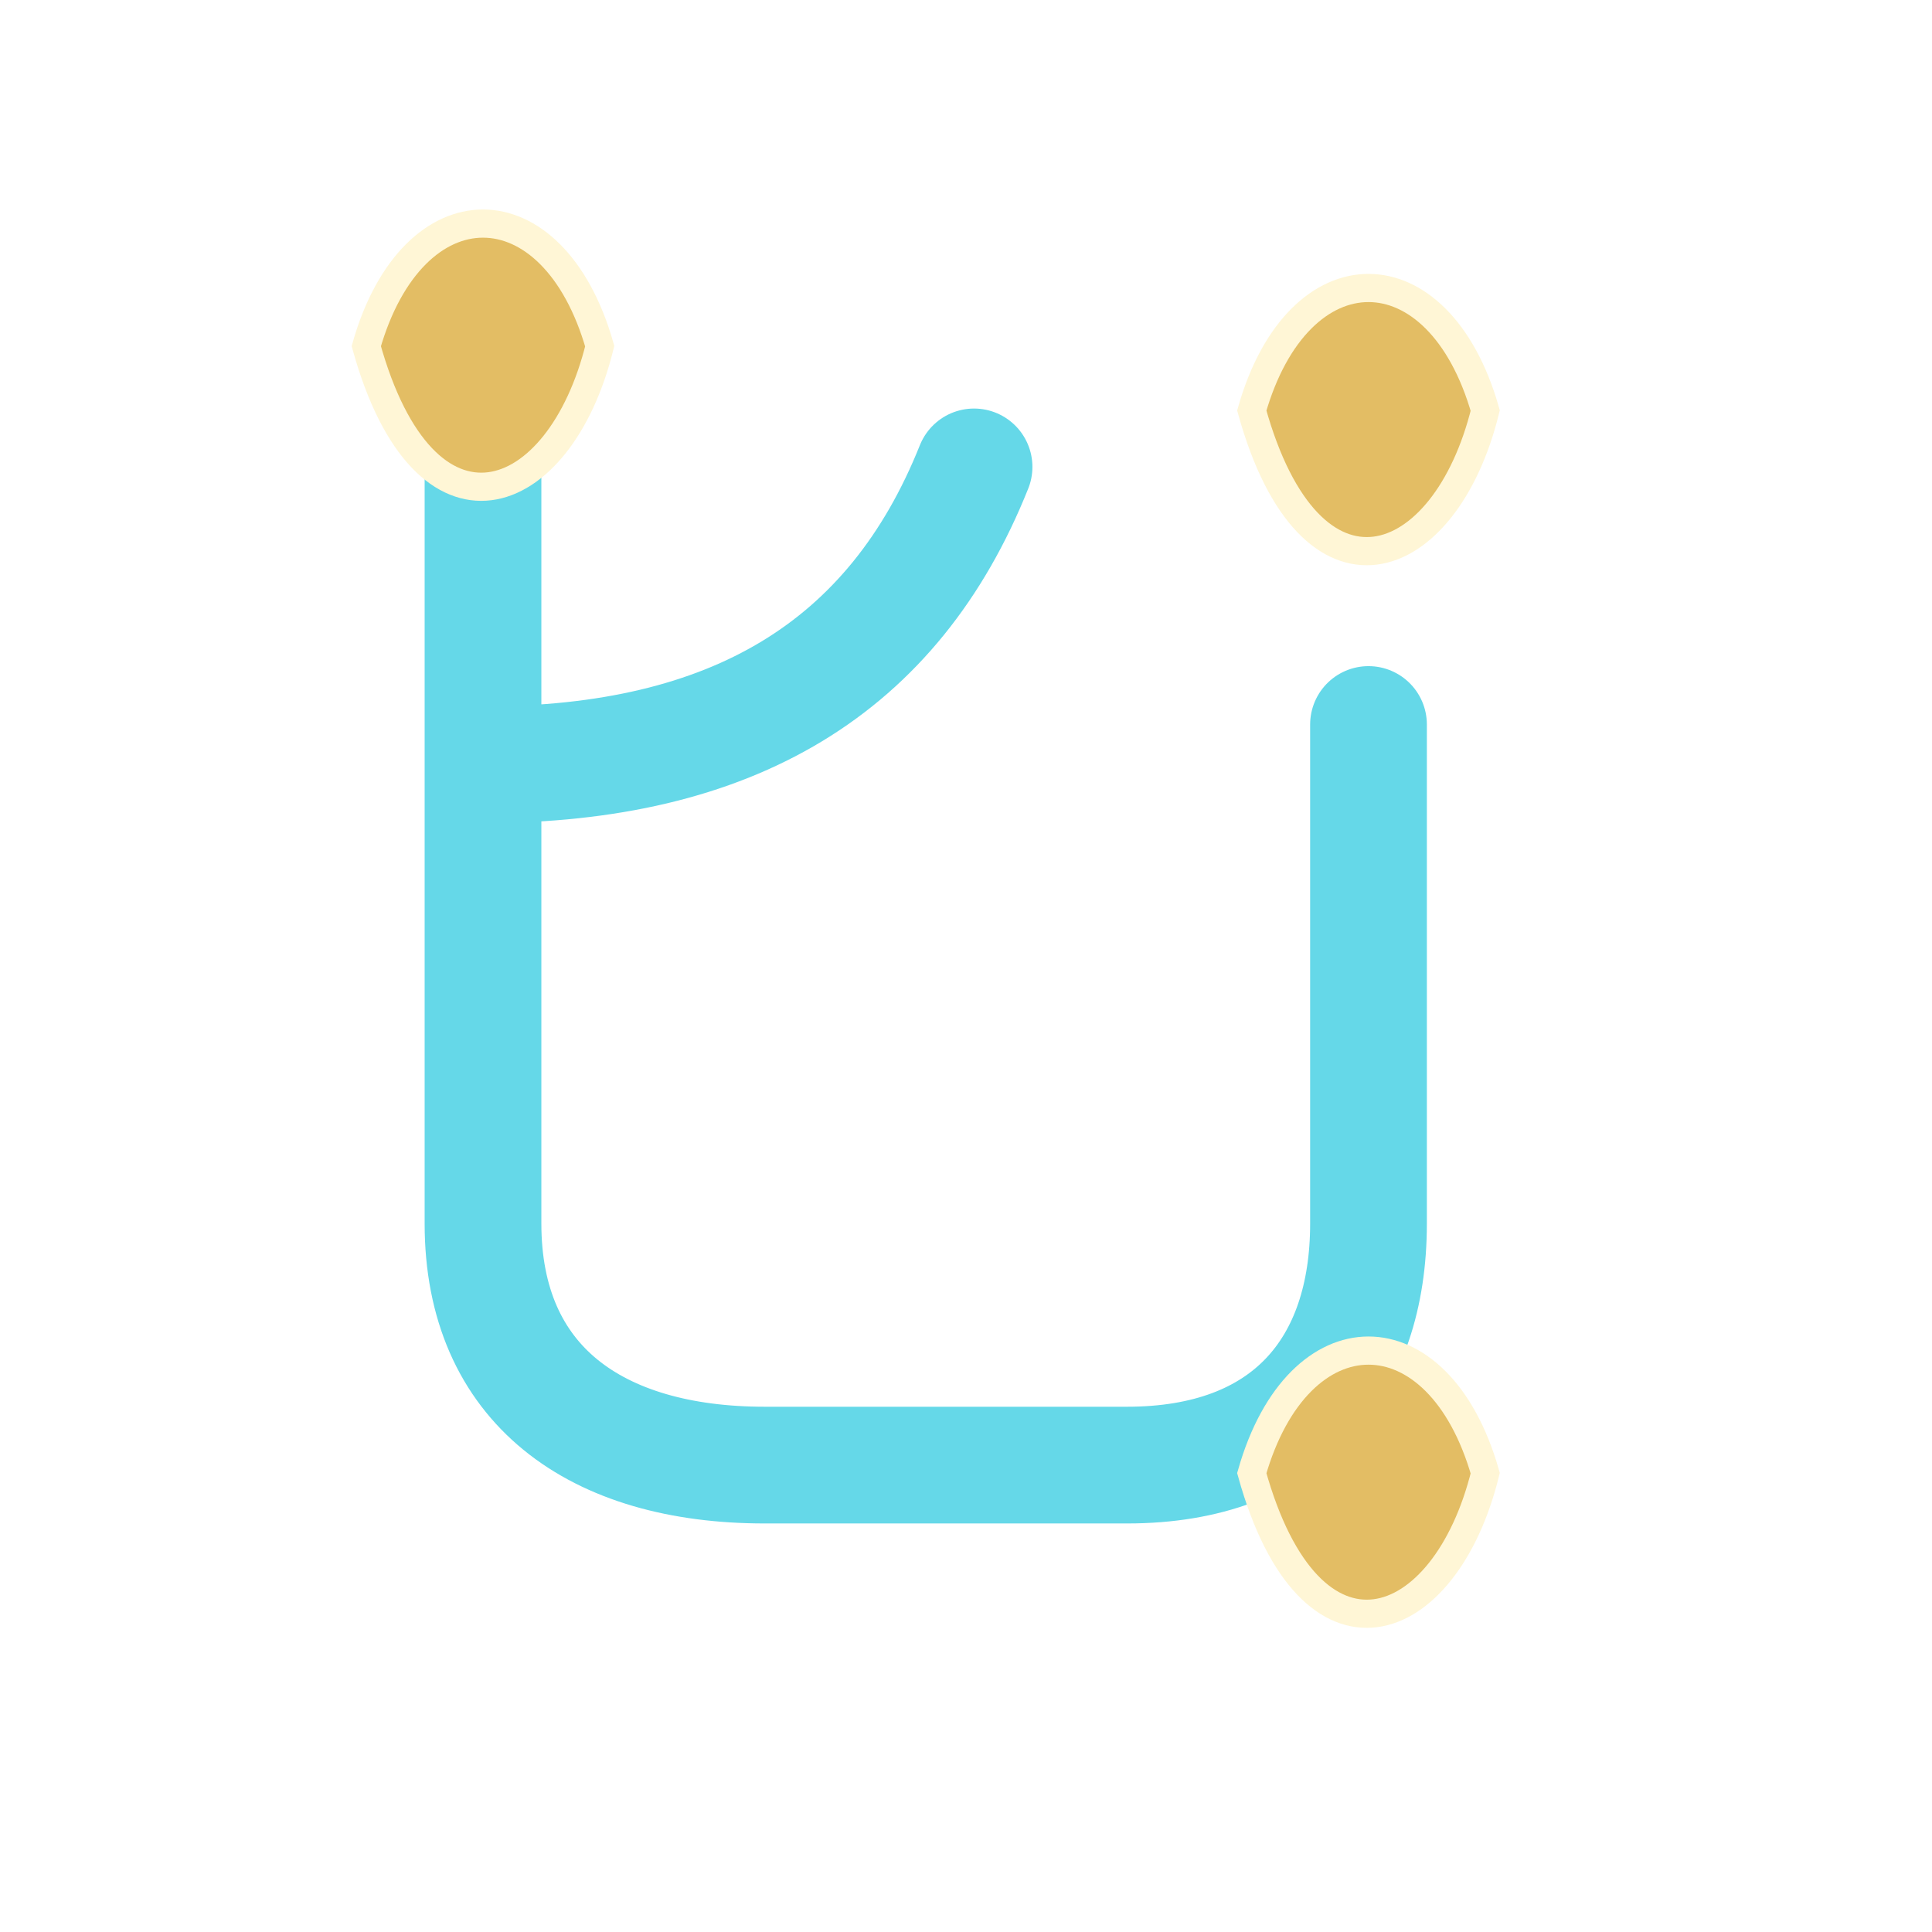
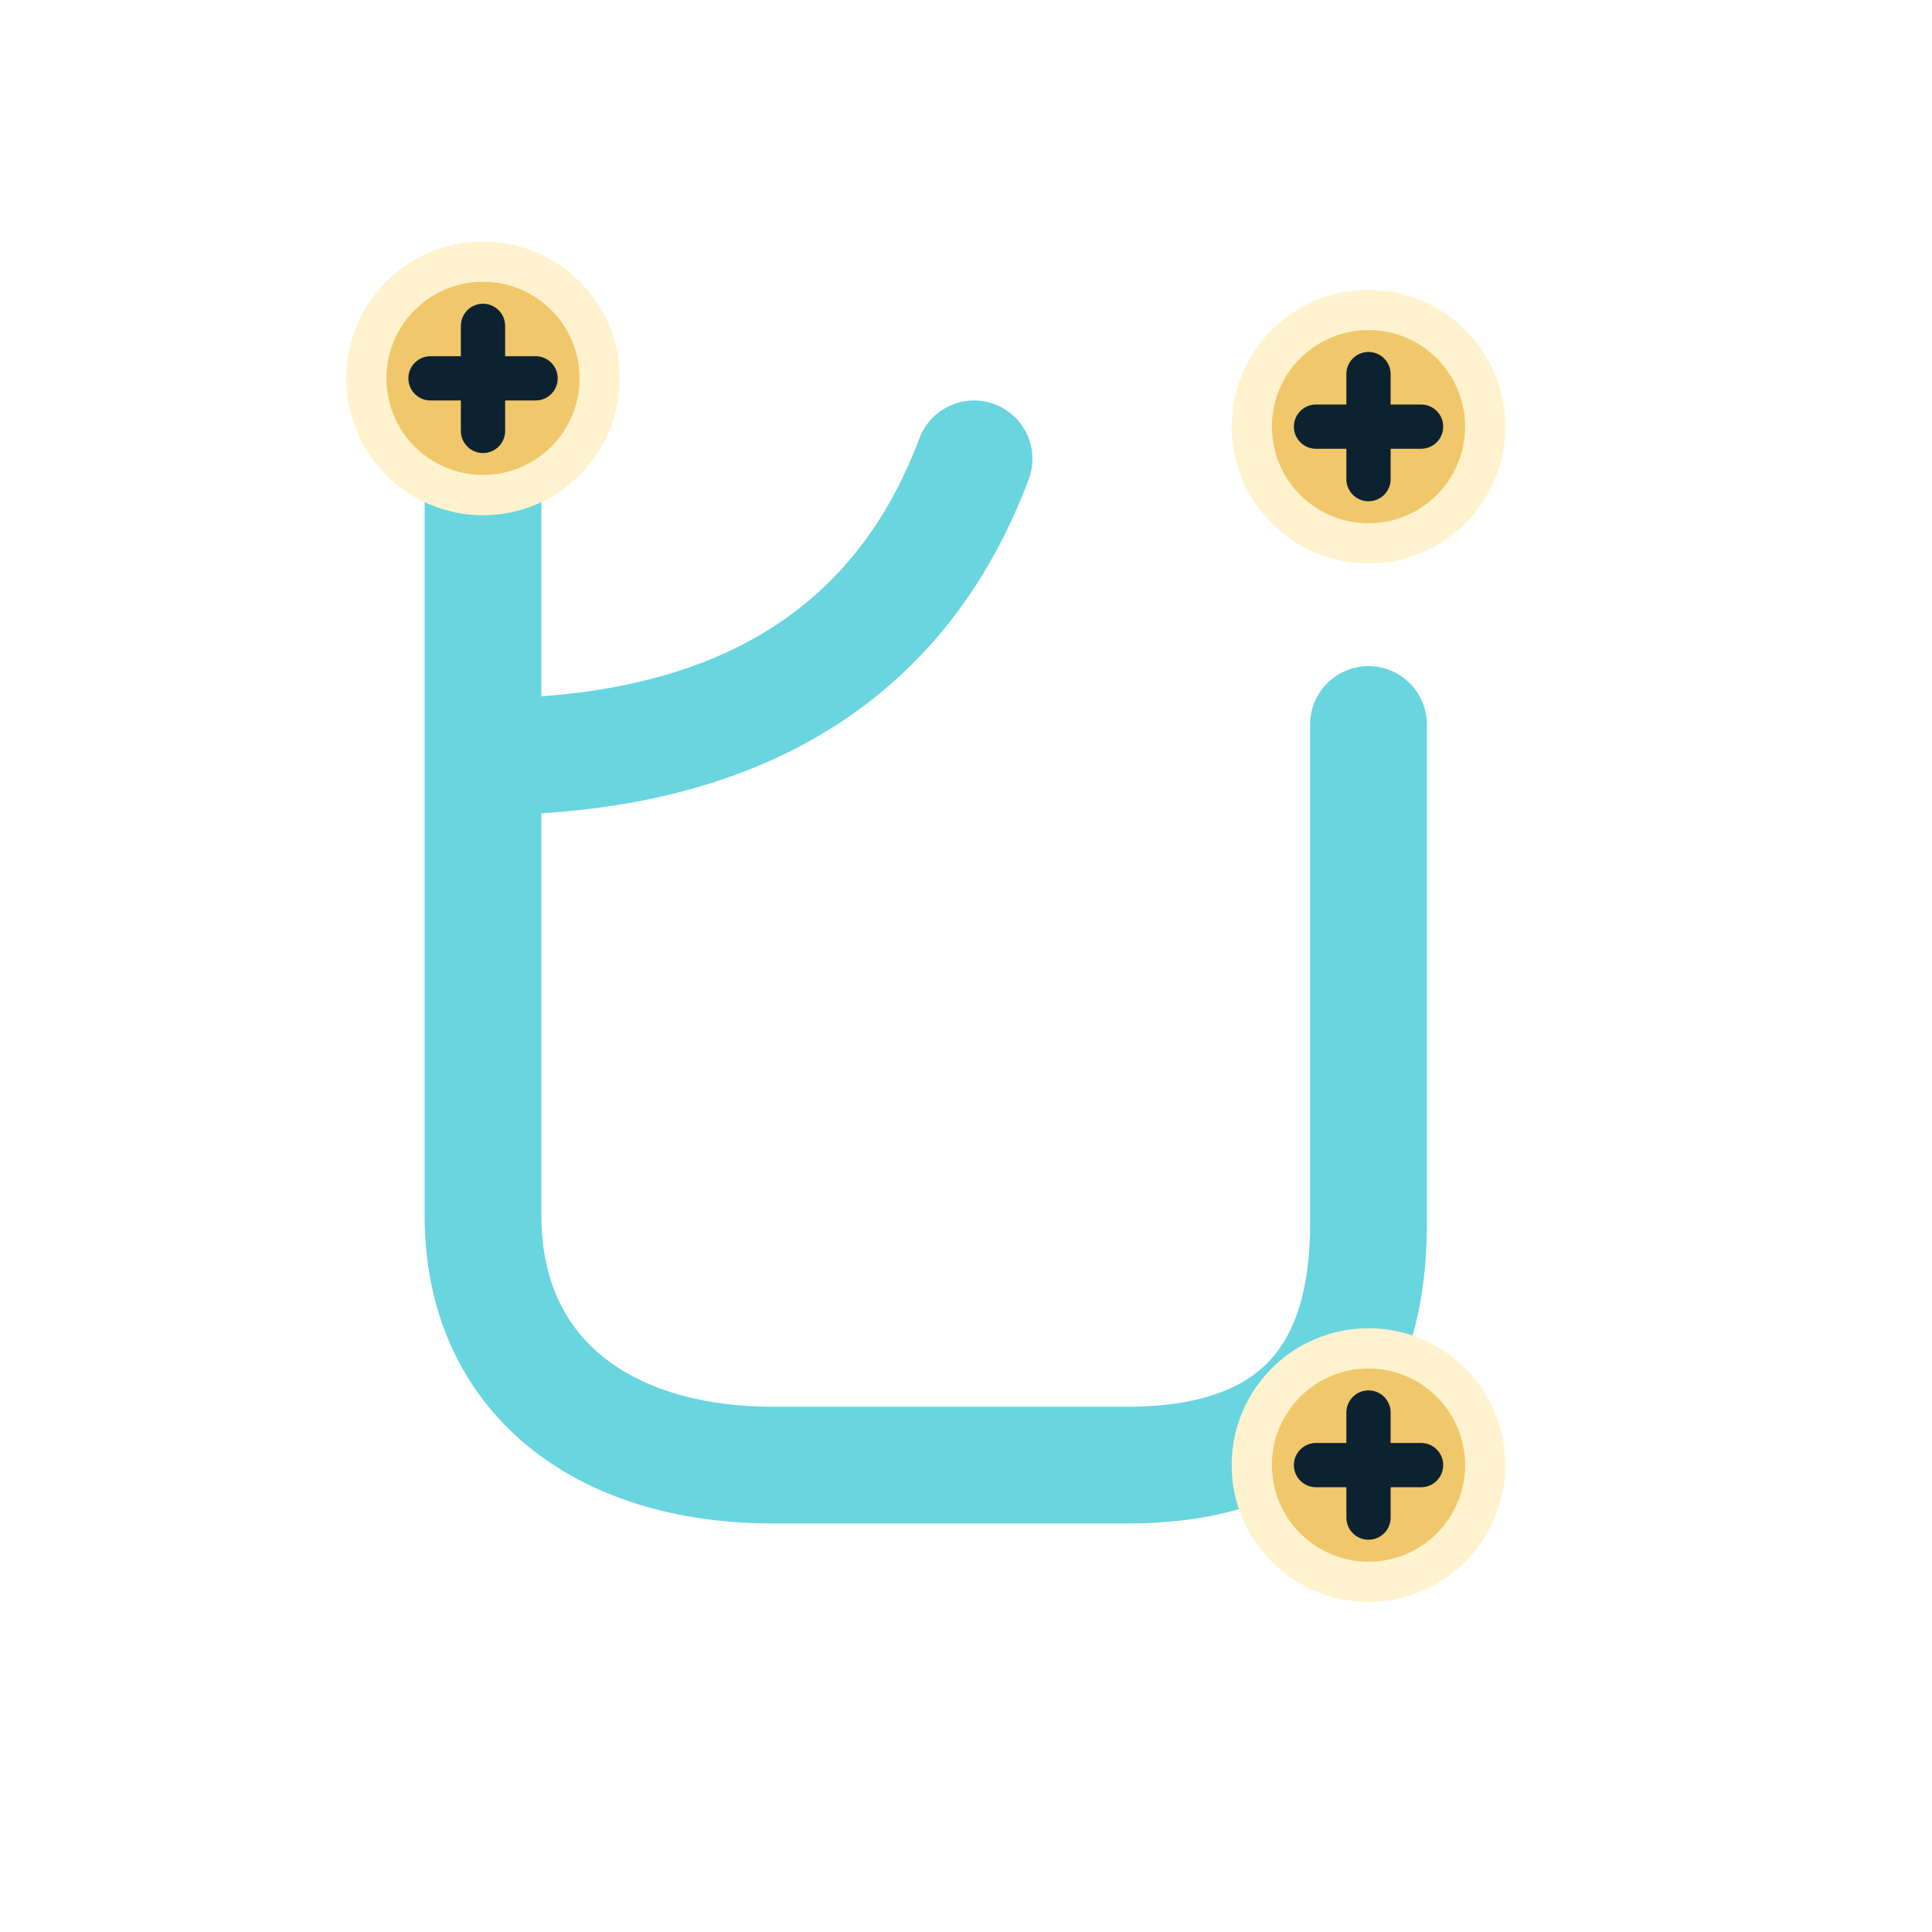
<svg xmlns="http://www.w3.org/2000/svg" class="dream-suisui-svg" viewBox="0 0 24 24" aria-hidden="true" focusable="false">
-   <path d="M6 5v10.2c0 2 1.4 3 3.5 3H14c2 0 3-1.2 3-3V9M6 9.5c3.1 0 5.1-1.2 6.1-3.7" fill="none" stroke="#65d8e8" stroke-width="1.45" stroke-linecap="round" />
-   <path d="M4.55 4.3c0.58-2.03 2.32-2.03 2.9 0-.5 2.03-2.175 2.61-2.9 0Z" fill="#e3bd64" stroke="#fff6d6" stroke-width=".35" />
-   <path d="M15.55 5.1c0.58-2.03 2.32-2.03 2.9 0-.5 2.03-2.175 2.61-2.9 0Z" fill="#e3bd64" stroke="#fff6d6" stroke-width=".35" />
-   <path d="M15.55 18.3c0.58-2.03 2.32-2.03 2.9 0-.5 2.03-2.175 2.61-2.9 0Z" fill="#e3bd64" stroke="#fff6d6" stroke-width=".35" />
+   <path d="M6 5v10.1c0 2 1.5 3.1 3.6 3.1H14c2.1 0 3-1.1 3-3V9M6 9.4c3.2 0 5.2-1.3 6.1-3.7" fill="none" stroke="#68d5df" stroke-width="1.45" stroke-linecap="round" />
+   <circle cx="6" cy="4.7" r="1.45" fill="#f0c86b" stroke="#fff3cf" stroke-width=".5" />
+   <path d="M5.348 4.7h1.305M6 4.048v1.305" stroke="#0c2230" stroke-width=".55" stroke-linecap="round" />
+   <circle cx="17" cy="5.3" r="1.45" fill="#f0c86b" stroke="#fff3cf" stroke-width=".5" />
+   <path d="M16.348 5.3h1.305M17 4.647v1.305" stroke="#0c2230" stroke-width=".55" stroke-linecap="round" />
+   <circle cx="17" cy="18.2" r="1.45" fill="#f0c86b" stroke="#fff3cf" stroke-width=".5" />
+   <path d="M16.348 18.2h1.305M17 17.547v1.305" stroke="#0c2230" stroke-width=".55" stroke-linecap="round" />
</svg>
